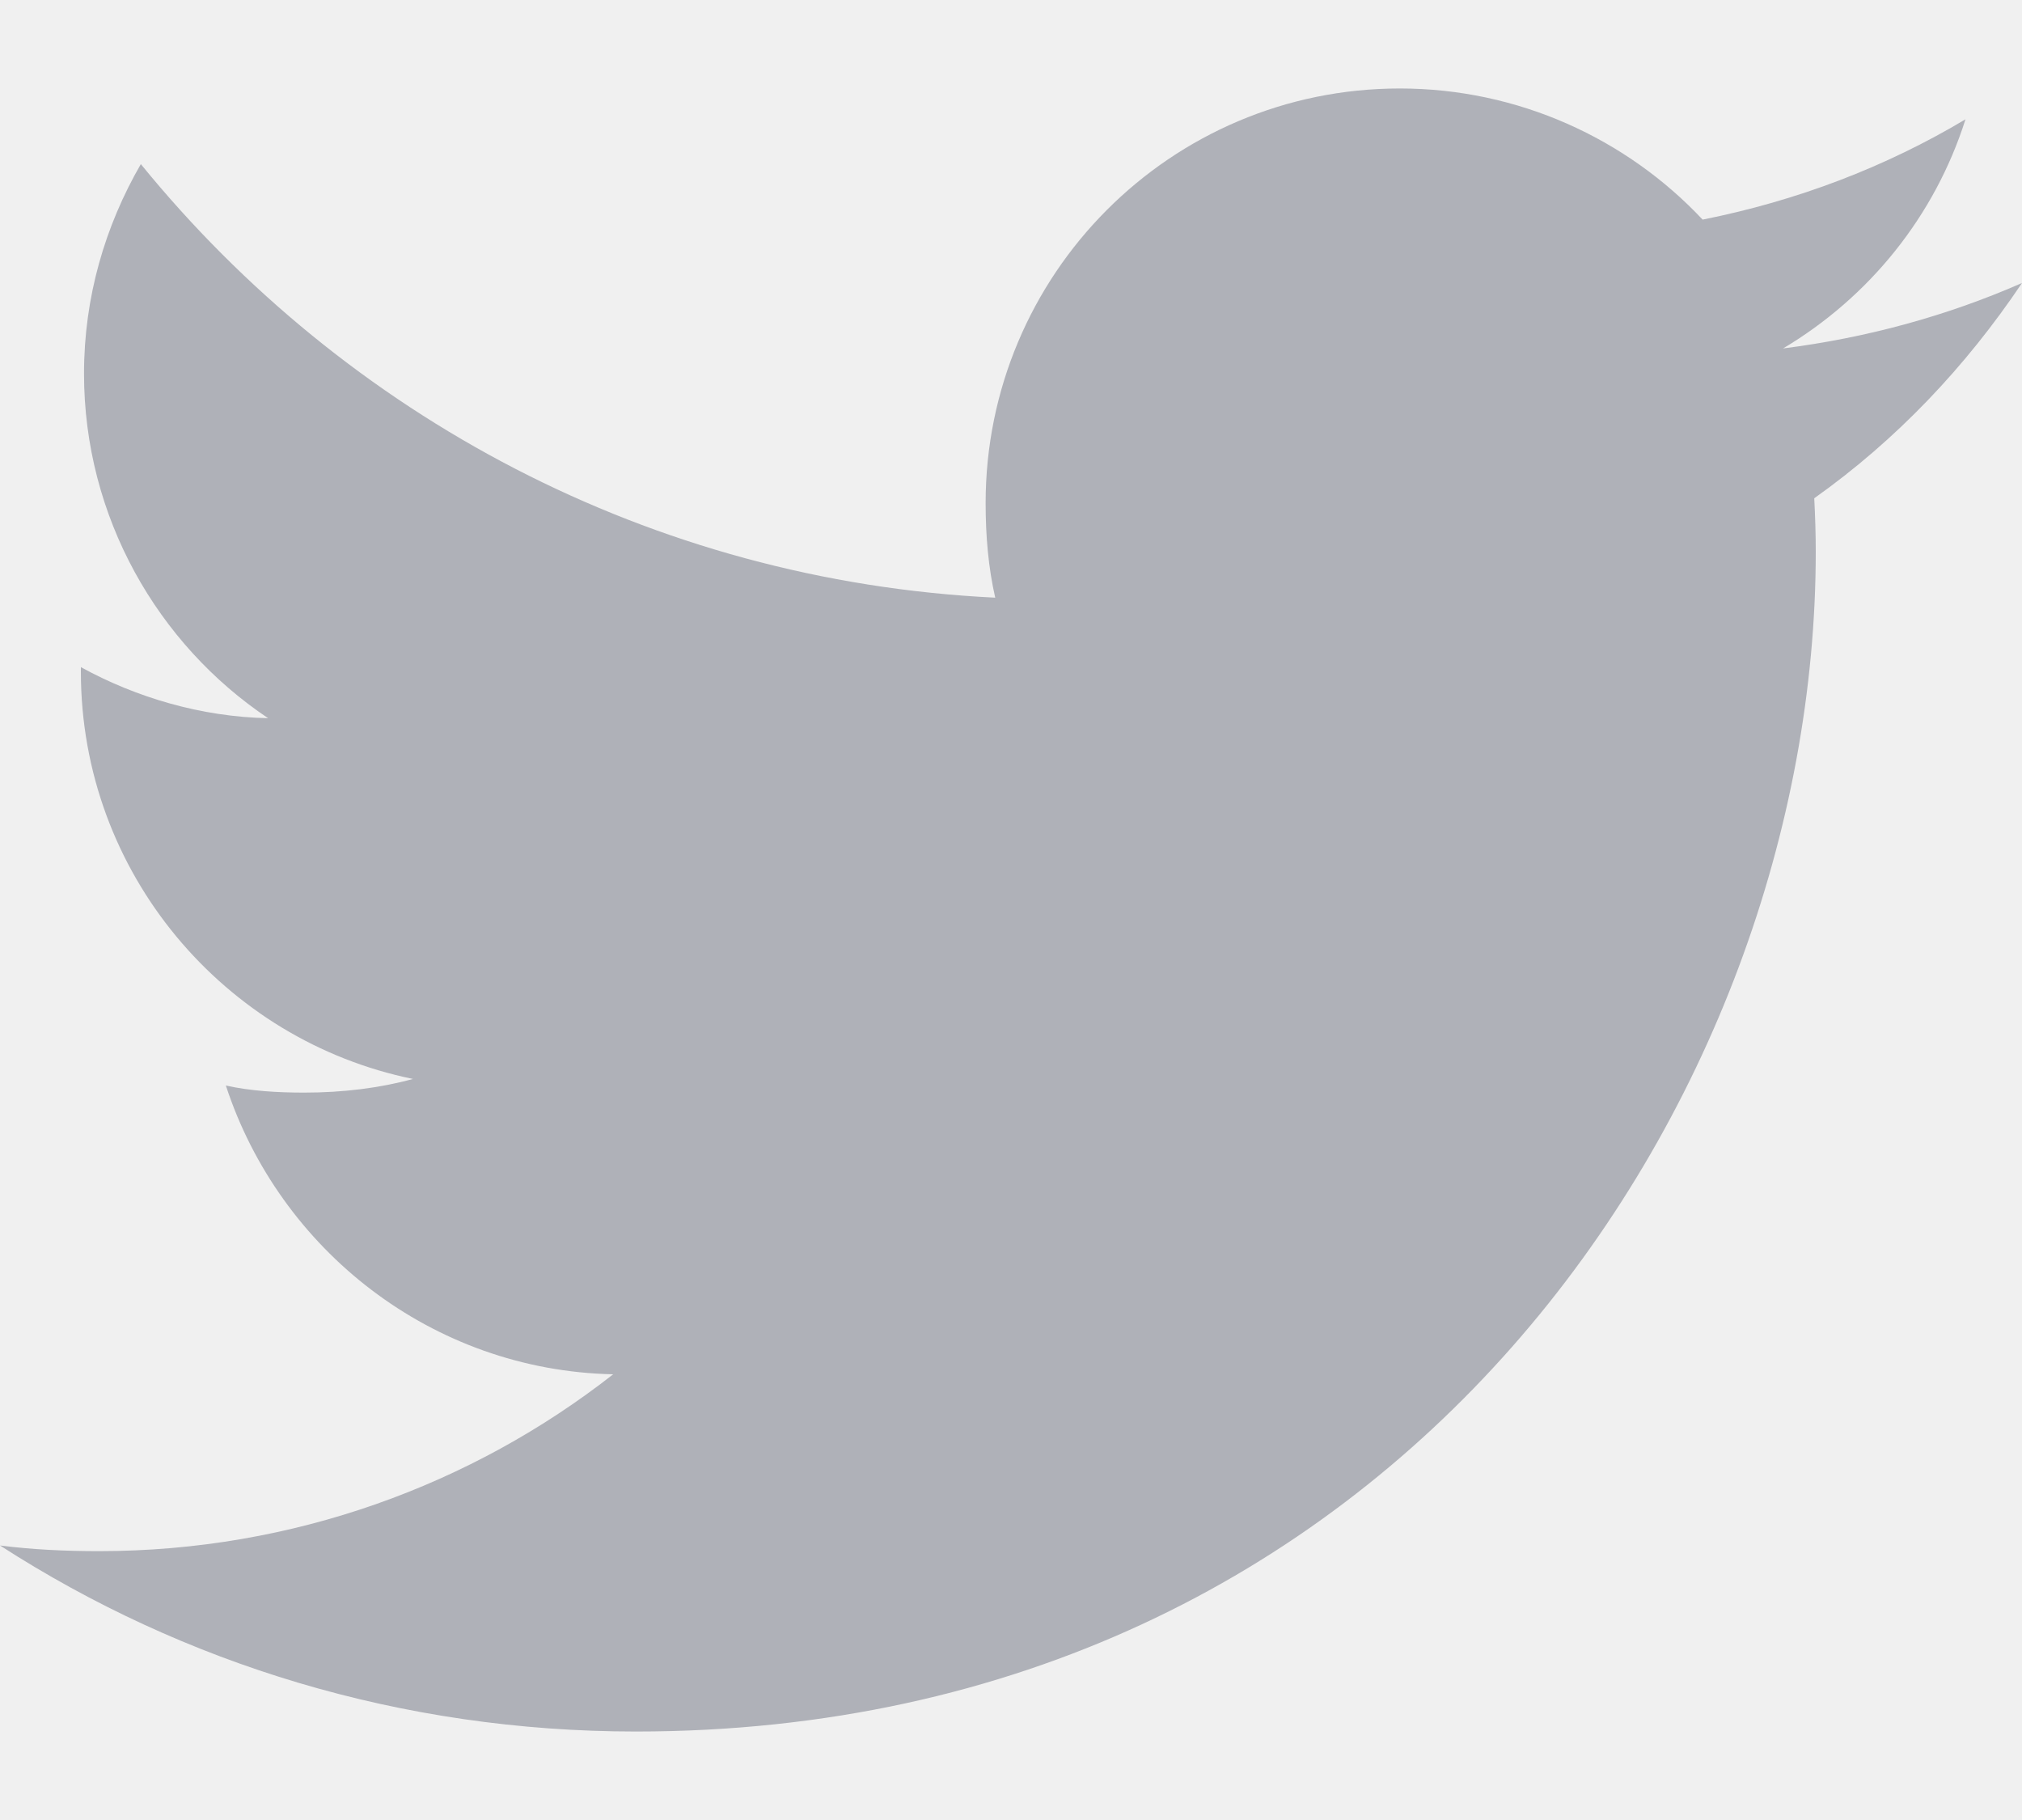
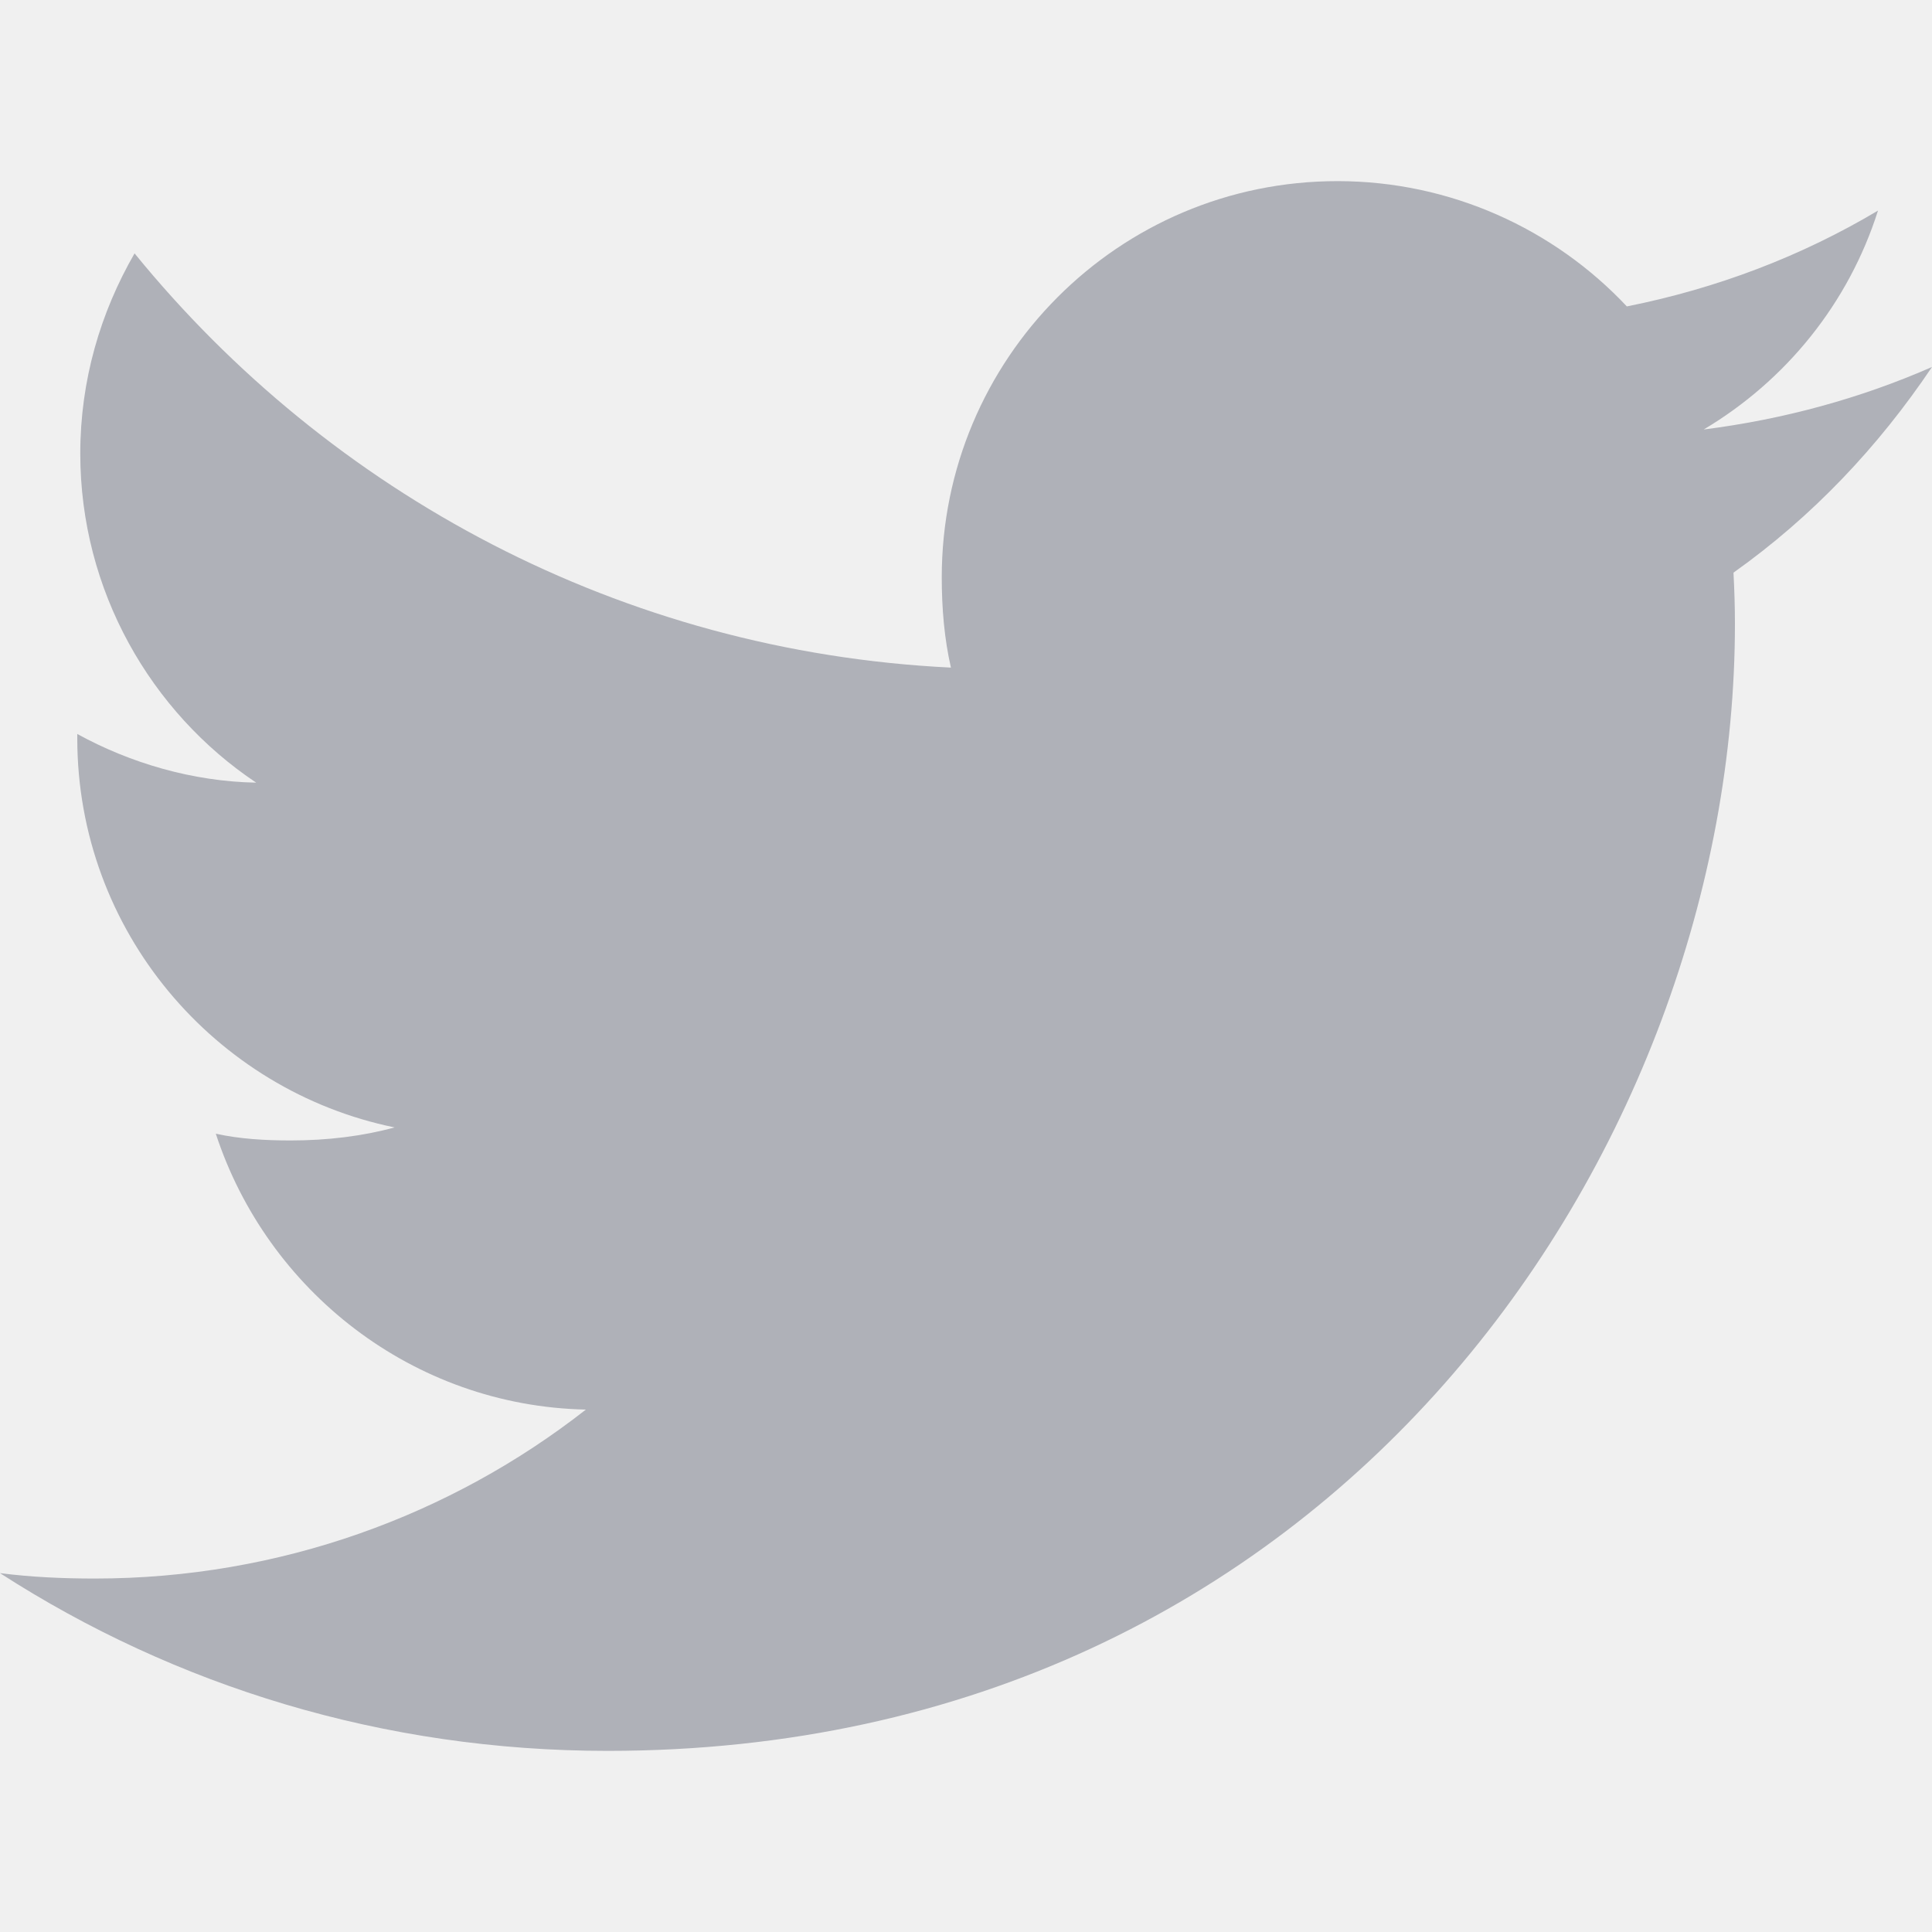
- <svg xmlns="http://www.w3.org/2000/svg" width="20" height="18" viewBox="0 0 20 18" fill="none">
-   <path d="M20 2.799C19.256 3.125 18.464 3.341 17.637 3.446C18.488 2.939 19.136 2.141 19.441 1.18C18.649 1.653 17.774 1.986 16.841 2.172C16.089 1.371 15.016 0.875 13.846 0.875C11.576 0.875 9.749 2.717 9.749 4.976C9.749 5.301 9.776 5.614 9.844 5.911C6.435 5.745 3.419 4.111 1.393 1.623C1.039 2.236 0.831 2.939 0.831 3.695C0.831 5.115 1.562 6.374 2.652 7.103C1.994 7.09 1.347 6.899 0.8 6.598C0.8 6.61 0.8 6.626 0.8 6.643C0.8 8.635 2.221 10.29 4.085 10.671C3.751 10.762 3.388 10.806 3.01 10.806C2.748 10.806 2.482 10.791 2.234 10.736C2.765 12.36 4.272 13.554 6.065 13.592C4.67 14.684 2.899 15.341 0.981 15.341C0.645 15.341 0.323 15.326 0 15.285C1.816 16.456 3.969 17.125 6.29 17.125C13.835 17.125 17.96 10.875 17.96 5.457C17.96 5.276 17.954 5.101 17.945 4.928C18.759 4.35 19.442 3.629 20 2.799Z" fill="#AFB1B8" />
+ <svg xmlns="http://www.w3.org/2000/svg" width="20" height="20" viewBox="0 0 20 20" fill="none">
+   <g clip-path="url(#clip0_1_486)">
+     <path d="M20 3.799C19.256 4.125 18.464 4.341 17.637 4.446C18.488 3.939 19.136 3.141 19.441 2.18C18.649 2.652 17.774 2.986 16.841 3.172C16.089 2.371 15.016 1.875 13.846 1.875C11.576 1.875 9.749 3.717 9.749 5.976C9.749 6.301 9.776 6.614 9.844 6.911C6.435 6.745 3.419 5.111 1.393 2.623C1.039 3.236 0.831 3.939 0.831 4.695C0.831 6.115 1.562 7.374 2.652 8.102C1.994 8.09 1.347 7.899 0.8 7.598C0.8 7.61 0.8 7.626 0.8 7.643C0.8 9.635 2.221 11.29 4.085 11.671C3.751 11.762 3.388 11.806 3.01 11.806C2.748 11.806 2.482 11.791 2.234 11.736C2.765 13.36 4.272 14.554 6.065 14.592C4.67 15.684 2.899 16.341 0.981 16.341C0.645 16.341 0.323 16.326 0 16.285C1.816 17.456 3.969 18.125 6.29 18.125C13.835 18.125 17.96 11.875 17.96 6.457C17.96 6.276 17.954 6.101 17.945 5.928C18.759 5.35 19.442 4.629 20 3.799Z" fill="#AFB1B8" />
+   </g>
+   <defs>
+     <clipPath id="clip0_1_486">
+       <rect width="20" height="20" fill="white" />
+     </clipPath>
+   </defs>
</svg>
